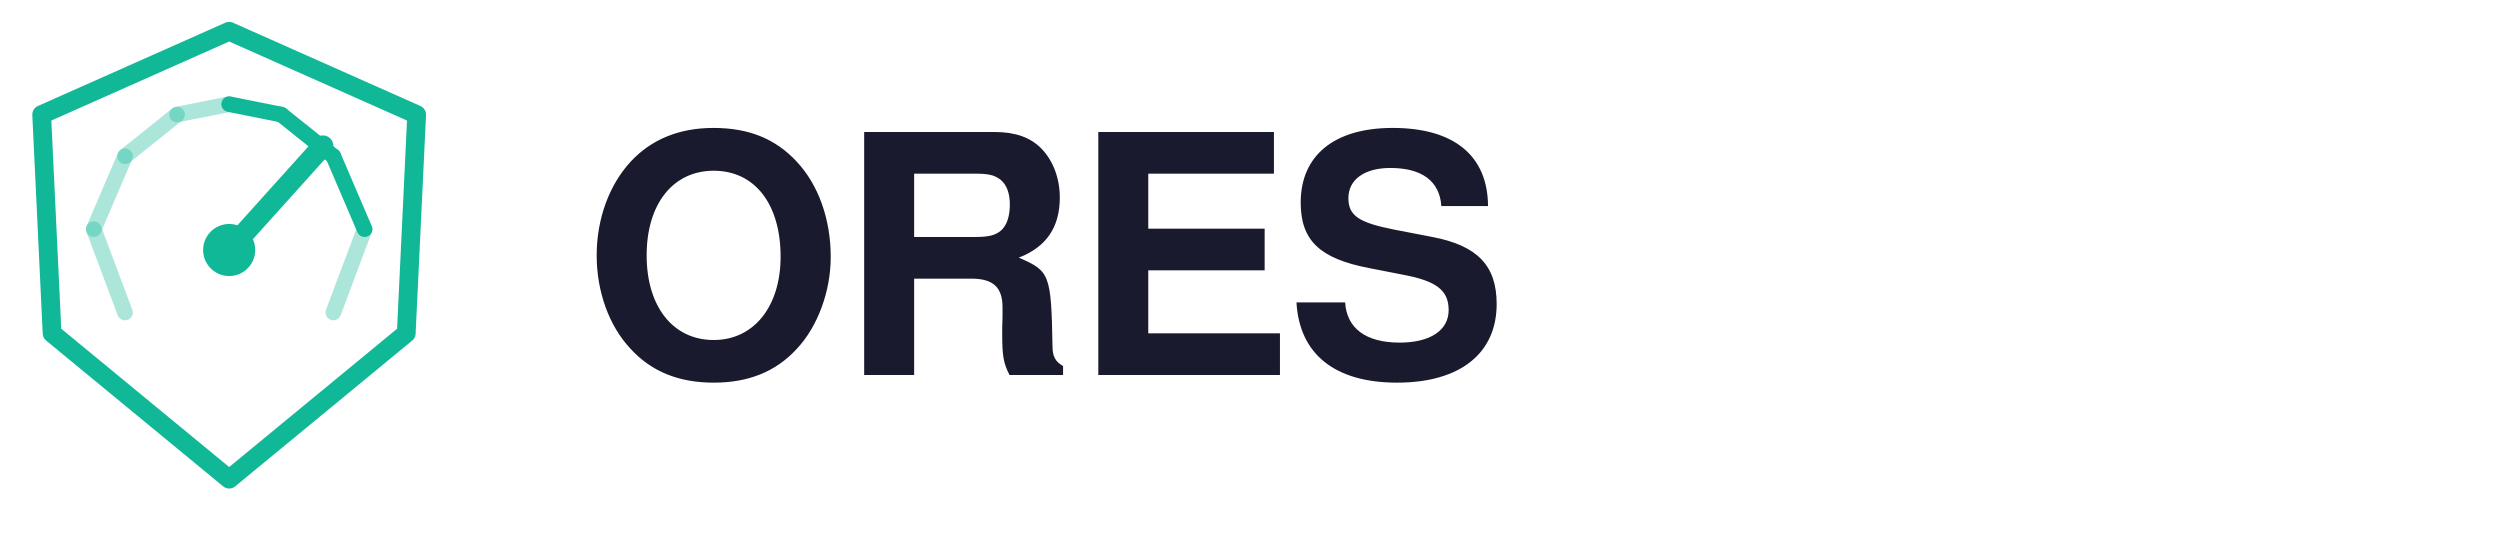
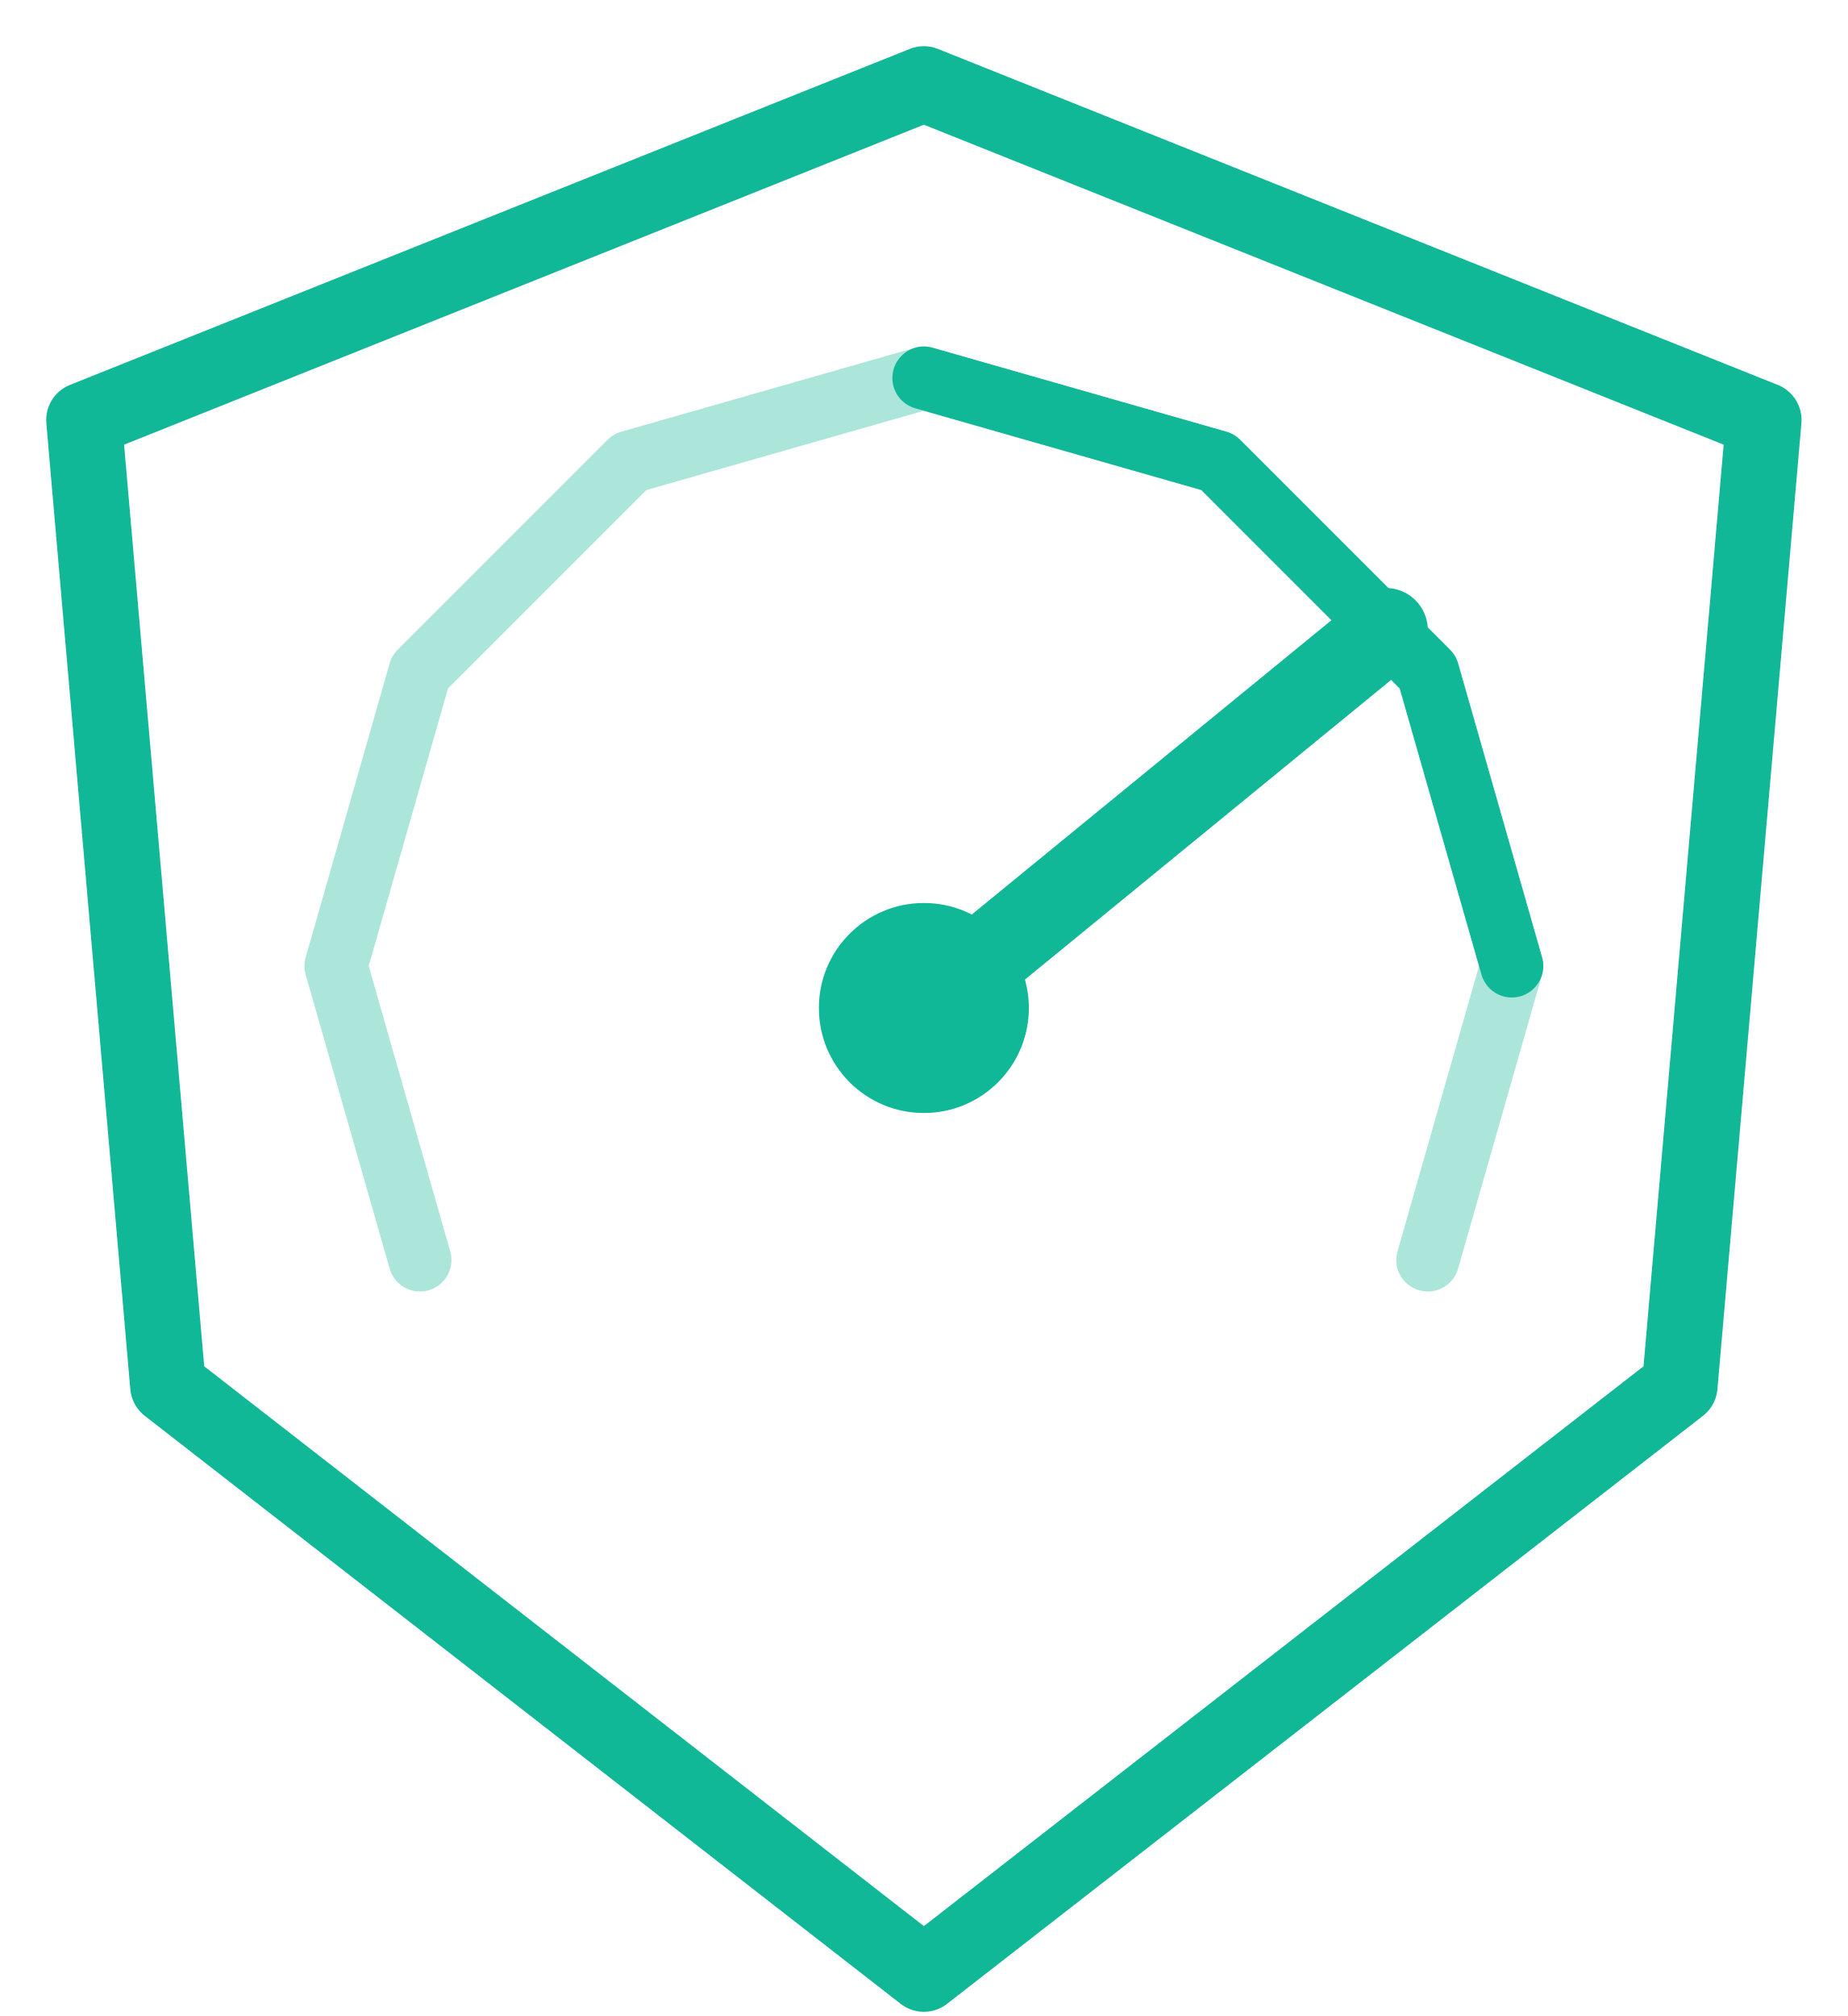
- <svg xmlns="http://www.w3.org/2000/svg" width="240" height="52" viewBox="0 0 240 52" fill="none">
-   <polygon points="22,3 40,11 39,32 22,46 5,32 4,11" fill="none" stroke="#11B897" stroke-width="1.8" stroke-linejoin="round" />
-   <line x1="12" y1="30" x2="9" y2="22" stroke="#11B897" stroke-width="1.5" stroke-linecap="round" opacity="0.35" />
-   <line x1="9" y1="22" x2="12" y2="15" stroke="#11B897" stroke-width="1.5" stroke-linecap="round" opacity="0.35" />
-   <line x1="12" y1="15" x2="17" y2="11" stroke="#11B897" stroke-width="1.5" stroke-linecap="round" opacity="0.35" />
-   <line x1="17" y1="11" x2="22" y2="10" stroke="#11B897" stroke-width="1.5" stroke-linecap="round" opacity="0.35" />
-   <line x1="22" y1="10" x2="27" y2="11" stroke="#11B897" stroke-width="1.5" stroke-linecap="round" />
-   <line x1="27" y1="11" x2="32" y2="15" stroke="#11B897" stroke-width="1.5" stroke-linecap="round" />
-   <line x1="32" y1="15" x2="35" y2="22" stroke="#11B897" stroke-width="1.5" stroke-linecap="round" />
-   <line x1="35" y1="22" x2="32" y2="30" stroke="#11B897" stroke-width="1.5" stroke-linecap="round" opacity="0.35" />
-   <line x1="22" y1="24" x2="31" y2="14" stroke="#11B897" stroke-width="2" stroke-linecap="round" />
+ <svg xmlns="http://www.w3.org/2000/svg" width="44" height="48" viewBox="0 0 44 48" fill="none">
+   <polygon points="22,2 42,10 40,33 22,47 4,33 2,10" fill="none" stroke="#11B897" stroke-width="1.8" stroke-linejoin="round" />
+   <polyline points="10,30 8,23 10,16 15,11 22,9 29,11 34,16 36,23 34,30" fill="none" stroke="#11B897" stroke-width="1.5" stroke-linejoin="round" stroke-linecap="round" opacity="0.35" />
+   <polyline points="22,9 29,11 34,16 36,23" fill="none" stroke="#11B897" stroke-width="1.5" stroke-linejoin="round" stroke-linecap="round" />
+   <line x1="22" y1="24" x2="33" y2="15" stroke="#11B897" stroke-width="2" stroke-linecap="round" />
  <circle cx="22" cy="24" r="2.5" fill="#11B897" />
-   <text x="56" y="36" font-family="system-ui, -apple-system, Helvetica, Arial, sans-serif" font-size="32" font-weight="800" letter-spacing="-0.5" fill="#1a1a2e">ORES</text>
</svg>
